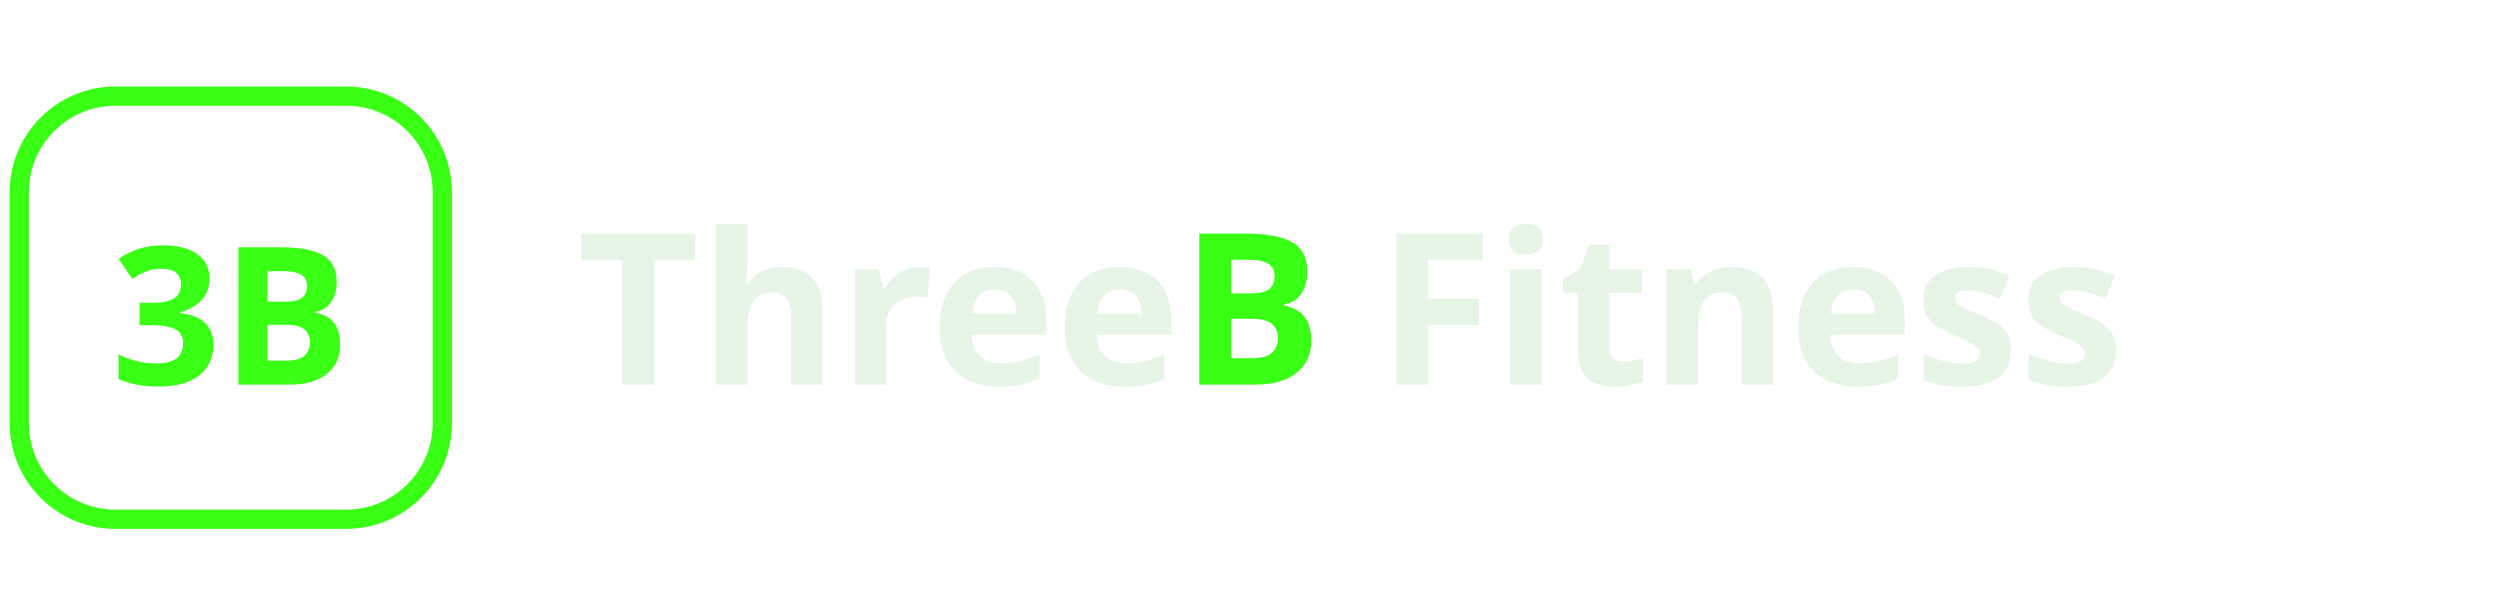
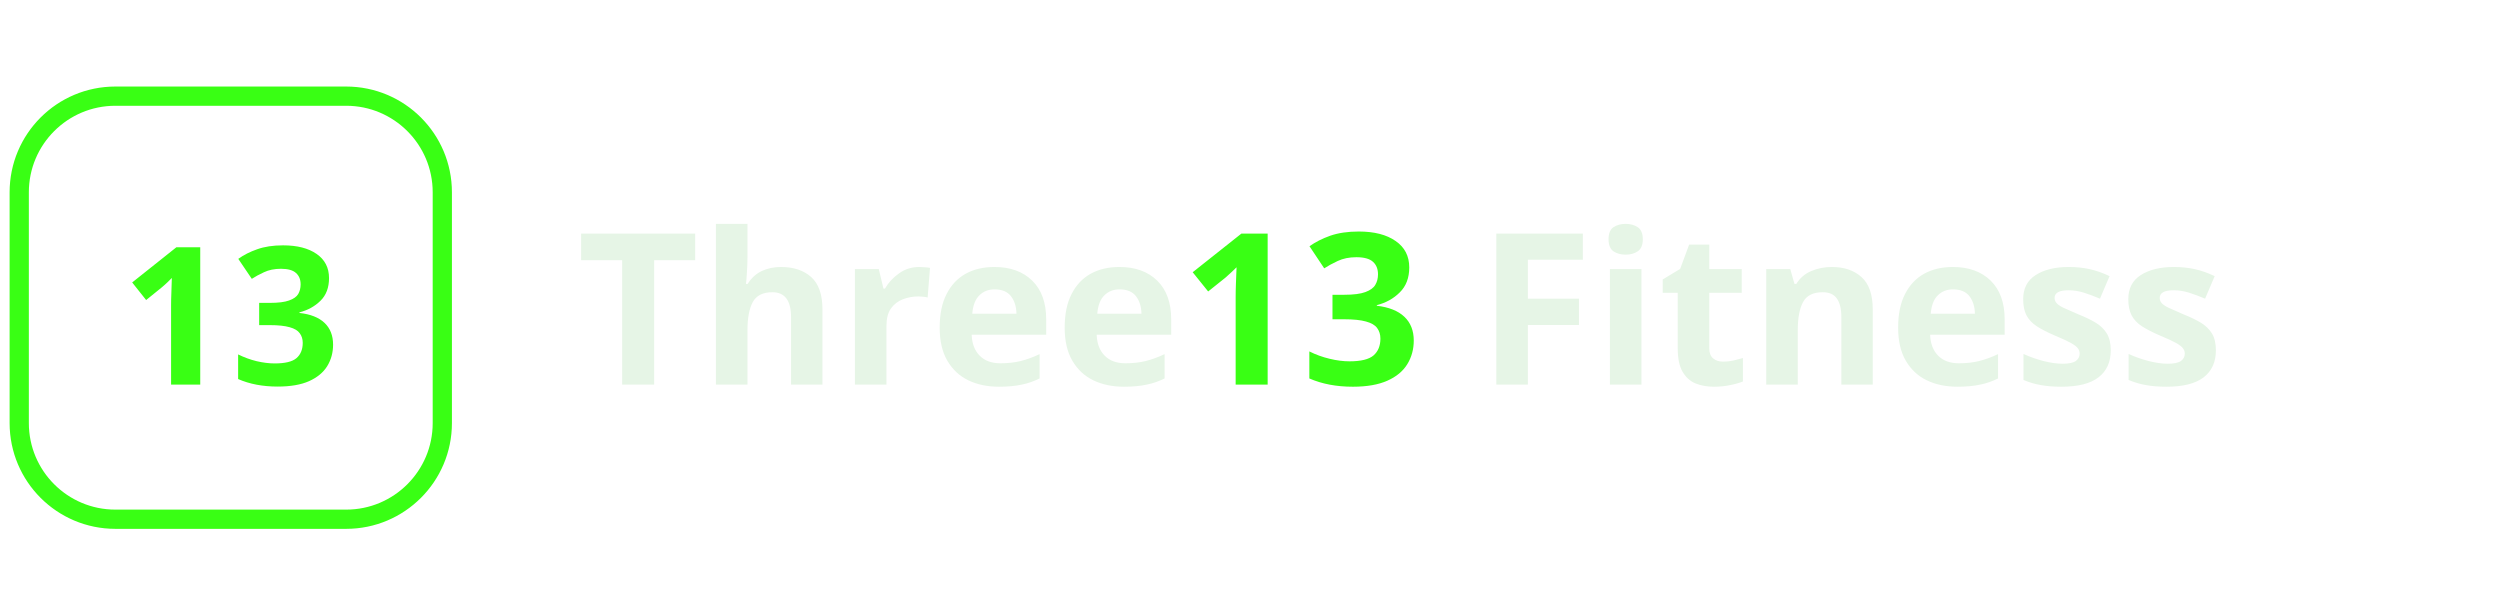
<svg xmlns="http://www.w3.org/2000/svg" width="260" height="64" viewBox="0 0 260 64" fill="none">
  <rect x="2" y="10" width="44" height="44" rx="10" fill="none" stroke="#39FF14" stroke-width="2" />
-   <text x="24" y="40" font-family="Orbitron, sans-serif" font-size="20" font-weight="900" fill="#39FF14" text-anchor="middle">3B</text>
-   <text x="60" y="40" font-family="Orbitron, sans-serif" font-size="22" font-weight="700" fill="#e6f5e6">Three<tspan fill="#39FF14">B</tspan> Fitness</text>
+   <text x="24" y="40" font-family="Orbitron, sans-serif" font-size="20" font-weight="900" fill="#39FF14" text-anchor="middle">13</text>
+   <text x="60" y="40" font-family="Orbitron, sans-serif" font-size="22" font-weight="700" fill="#e6f5e6">Three<tspan fill="#39FF14">13</tspan> Fitness</text>
</svg>
